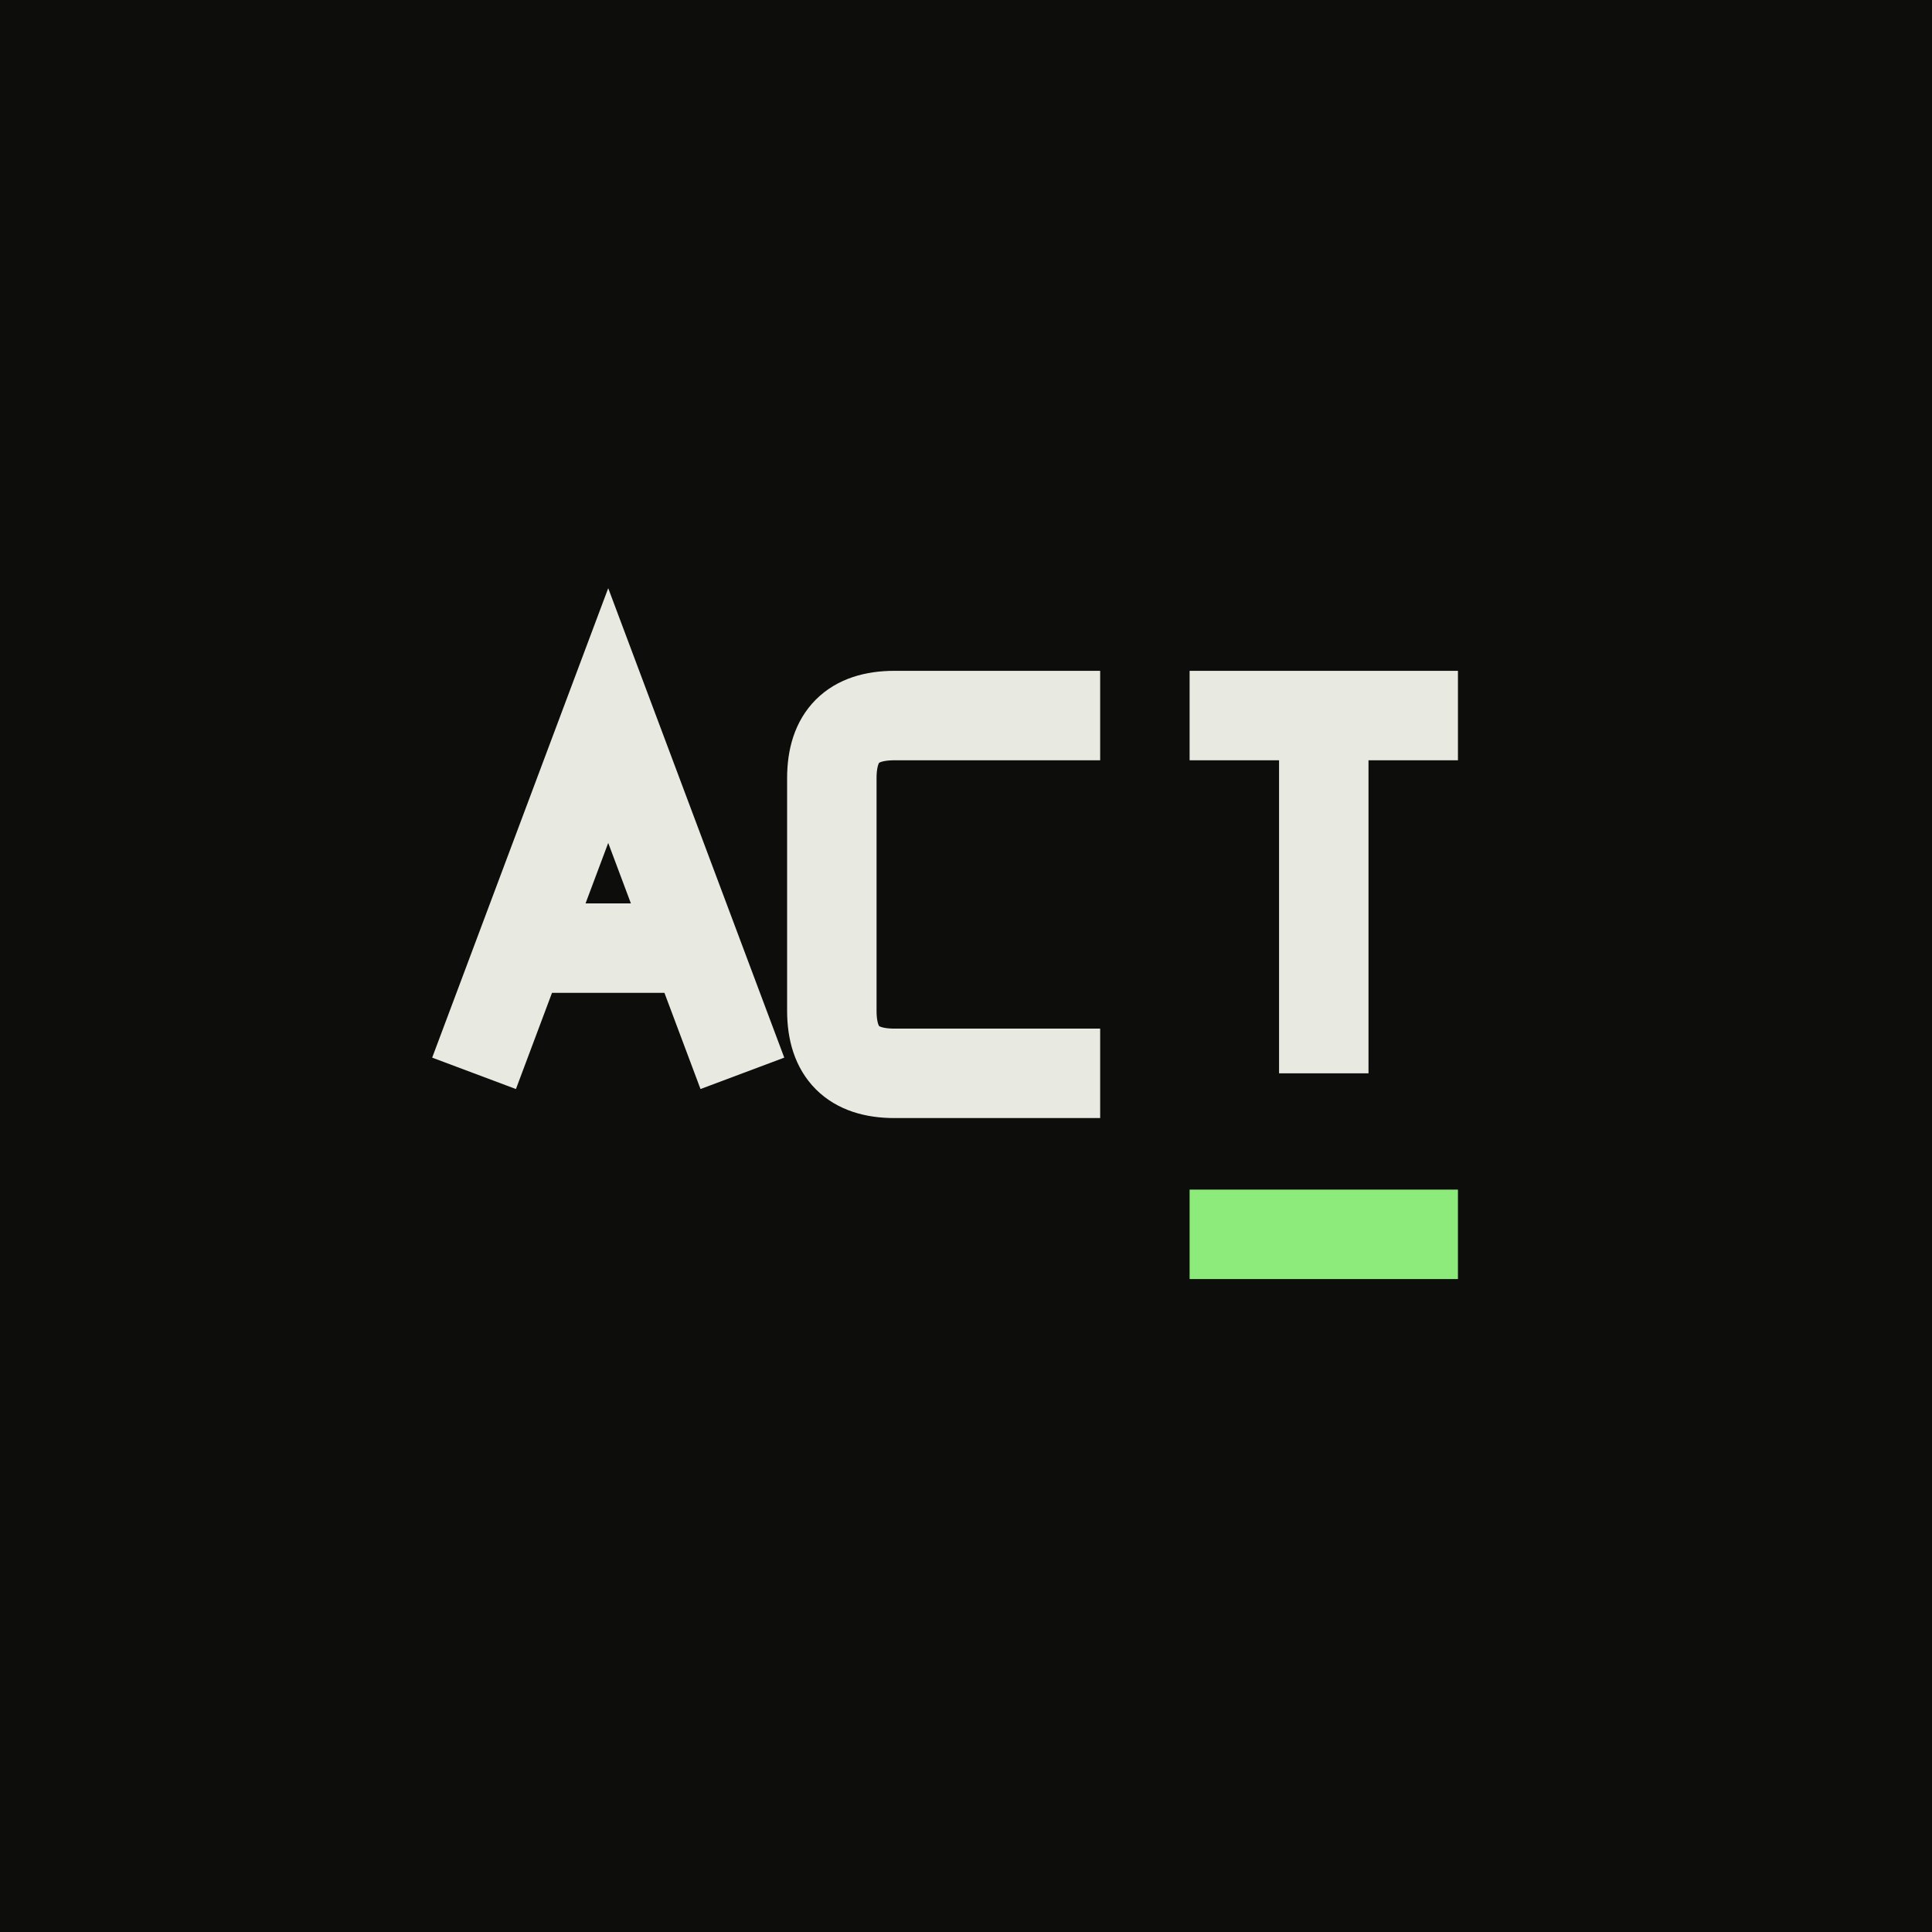
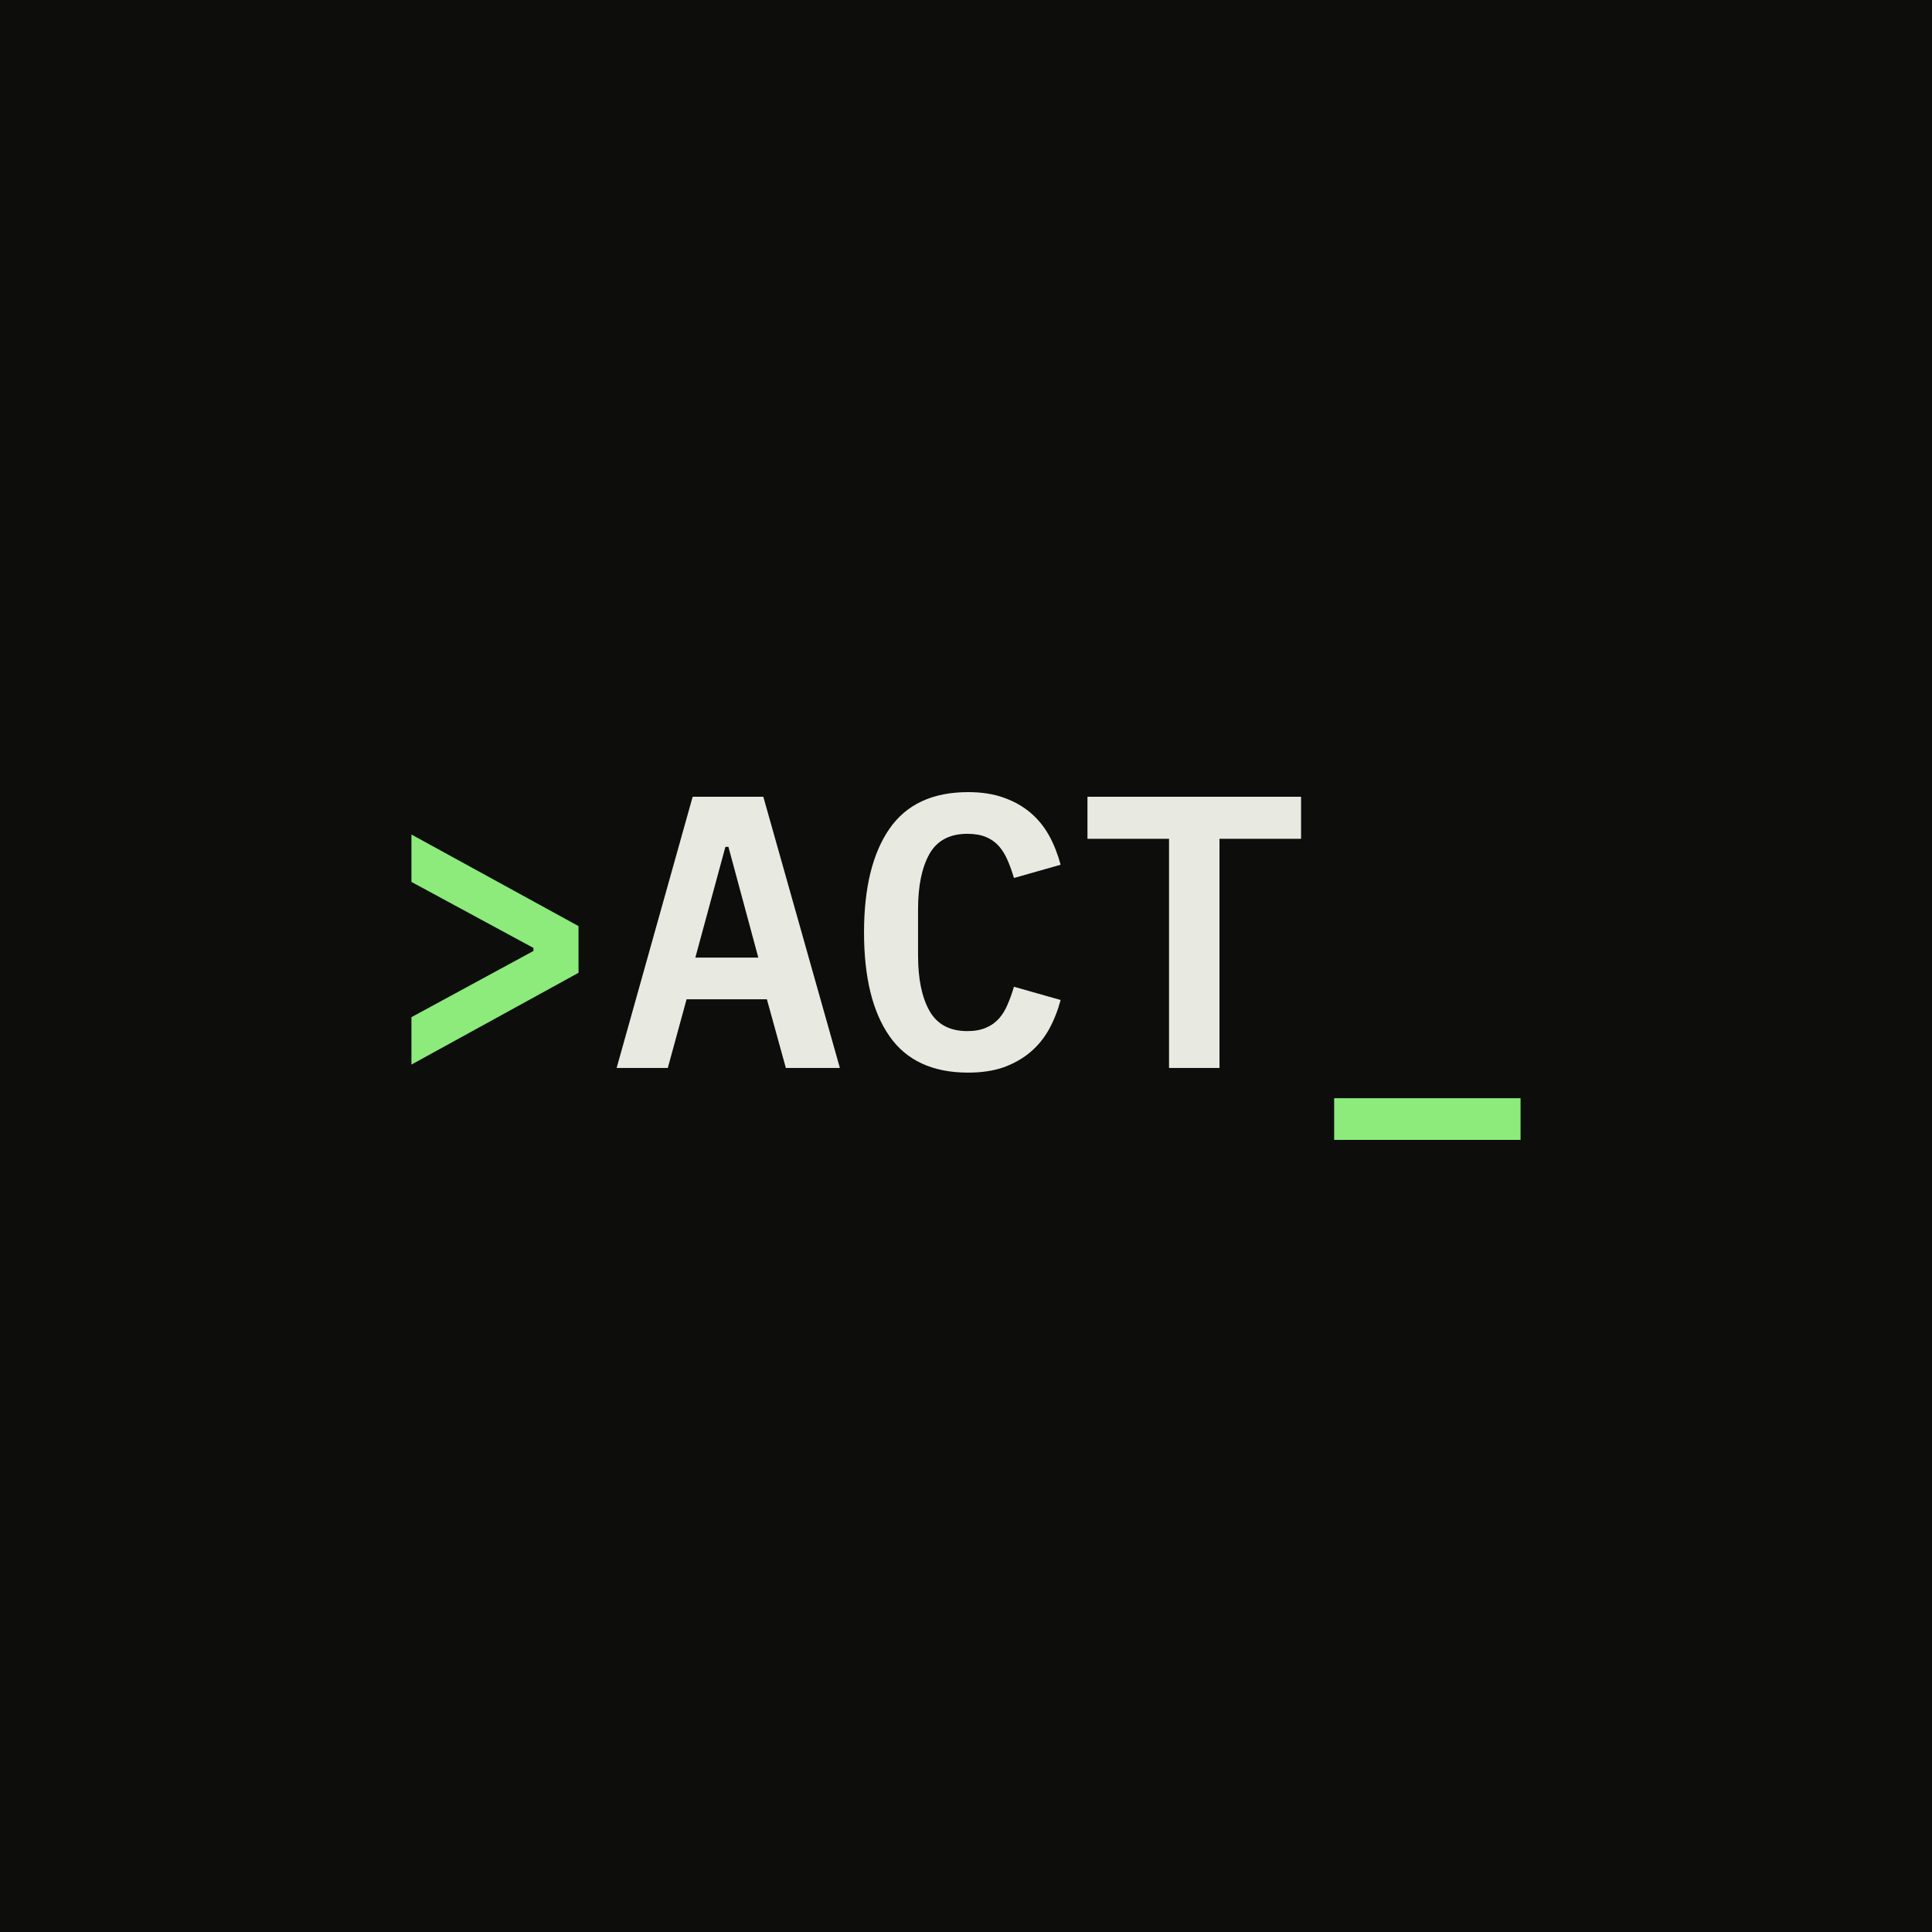
<svg xmlns="http://www.w3.org/2000/svg" width="108" height="108" viewBox="0 0 108 108">
  <rect width="108" height="108" fill="#0D0E0C" />
-   <g fill="none" stroke-width="5" stroke-linejoin="miter" stroke-linecap="butt">
-     <path stroke="#E8EAE2" d="M26.5 60 L34 40 L41.5 60 M29.5 53 H38.5 M61.5 40 H50 Q46.5 40 46.5 43.5 V56.5 Q46.5 60 50 60 H61.5 M66.5 40 H81.5 M74 40 V60" />
-     <path stroke="#8CEB7B" d="M66.5 69 H81.5" />
-   </g>
+   <path fill="#E8EAE2" d="M43.93 59.7 42.87 55.86H38.38L37.33 59.7H34.47L38.72 44.54H42.67L46.95 59.7ZM40.72 47.34H40.55L38.87 53.53H42.39ZM54.12 59.96Q51.14 59.96 49.72 57.92Q48.3 55.88 48.3 52.12Q48.3 48.39 49.72 46.33Q51.14 44.28 54.12 44.28Q55.25 44.28 56.11 44.59Q56.96 44.89 57.59 45.42Q58.22 45.95 58.64 46.7Q59.05 47.45 59.29 48.34L56.68 49.08Q56.53 48.56 56.33 48.1Q56.14 47.65 55.85 47.31Q55.55 46.97 55.12 46.79Q54.68 46.61 54.08 46.61Q52.6 46.61 51.96 47.73Q51.32 48.86 51.32 50.82V53.42Q51.32 55.38 51.96 56.51Q52.6 57.64 54.08 57.64Q54.68 57.64 55.12 57.45Q55.55 57.27 55.85 56.93Q56.14 56.6 56.33 56.14Q56.53 55.68 56.68 55.16L59.29 55.9Q59.05 56.79 58.64 57.54Q58.22 58.29 57.59 58.82Q56.96 59.35 56.11 59.66Q55.25 59.96 54.12 59.96ZM68.17 46.89V59.7H65.35V46.89H60.79V44.54H72.73V46.89Z" />
+   <path fill="#8CEB7B" d="M23 56.86 29.82 53.16V52.99L23 49.3V46.65L32.34 51.77V54.38L23 59.51ZM74.58 63.72V61.39H85V63.72Z" />
</svg>
